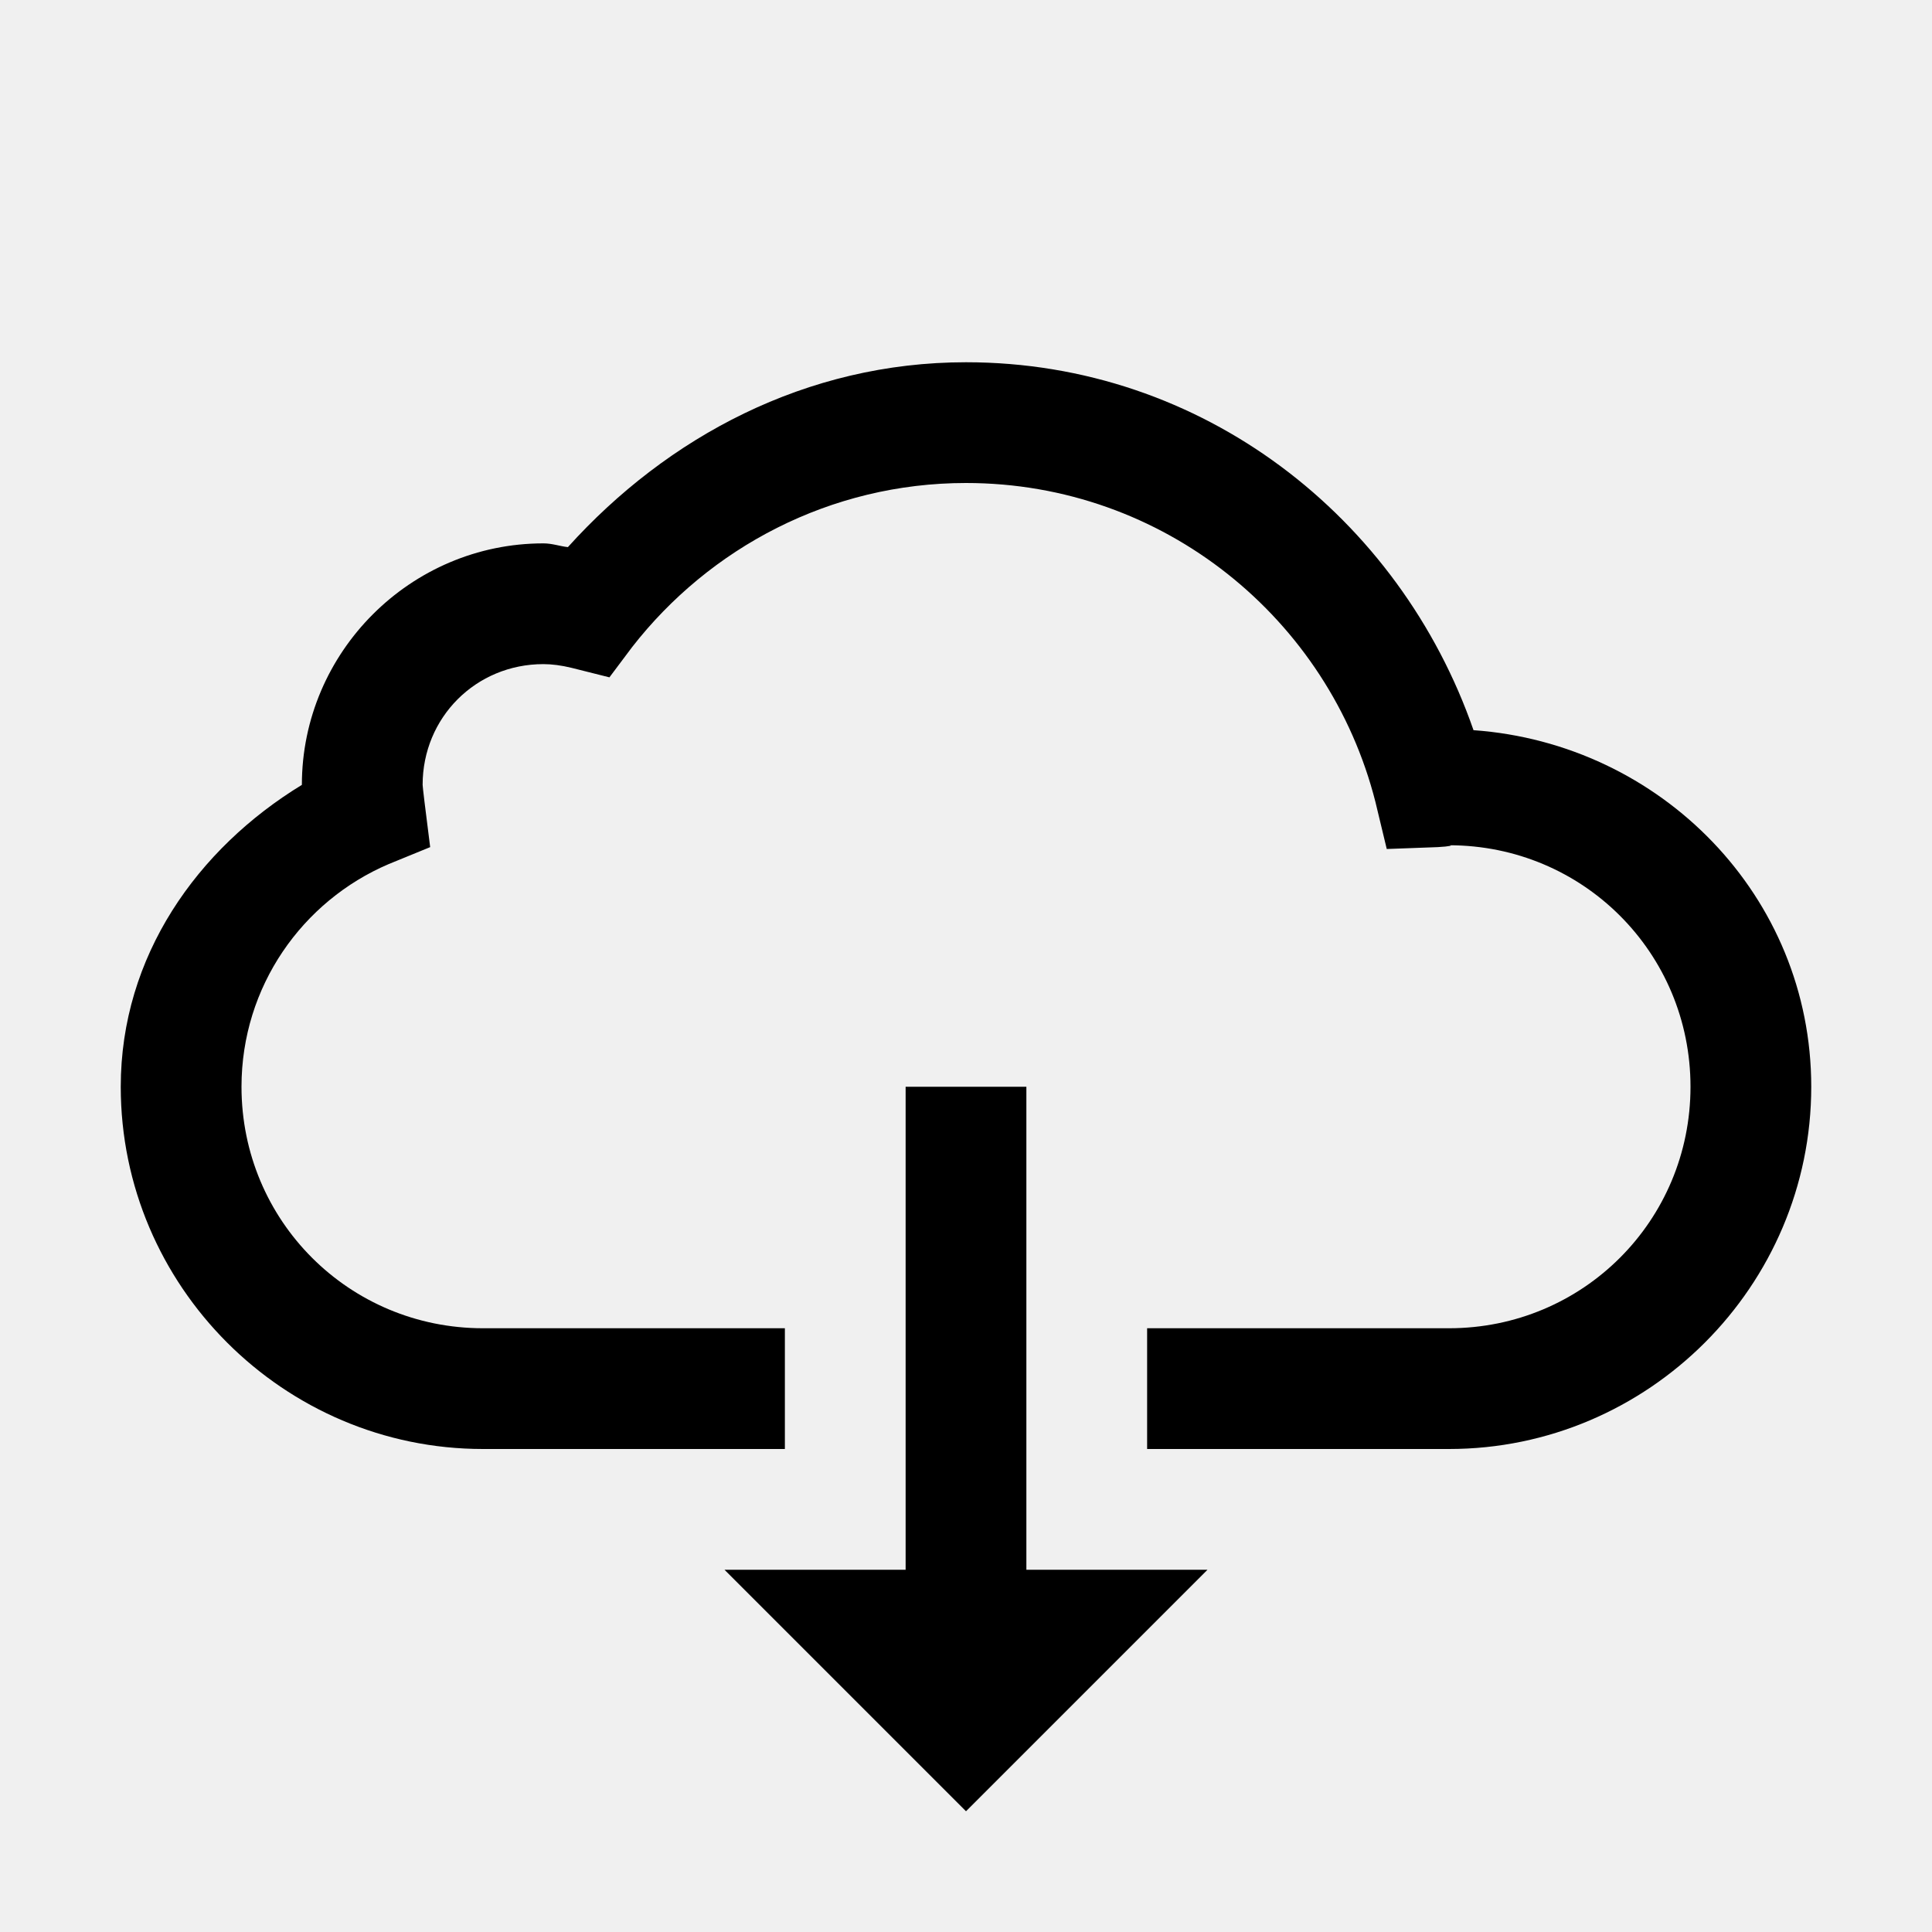
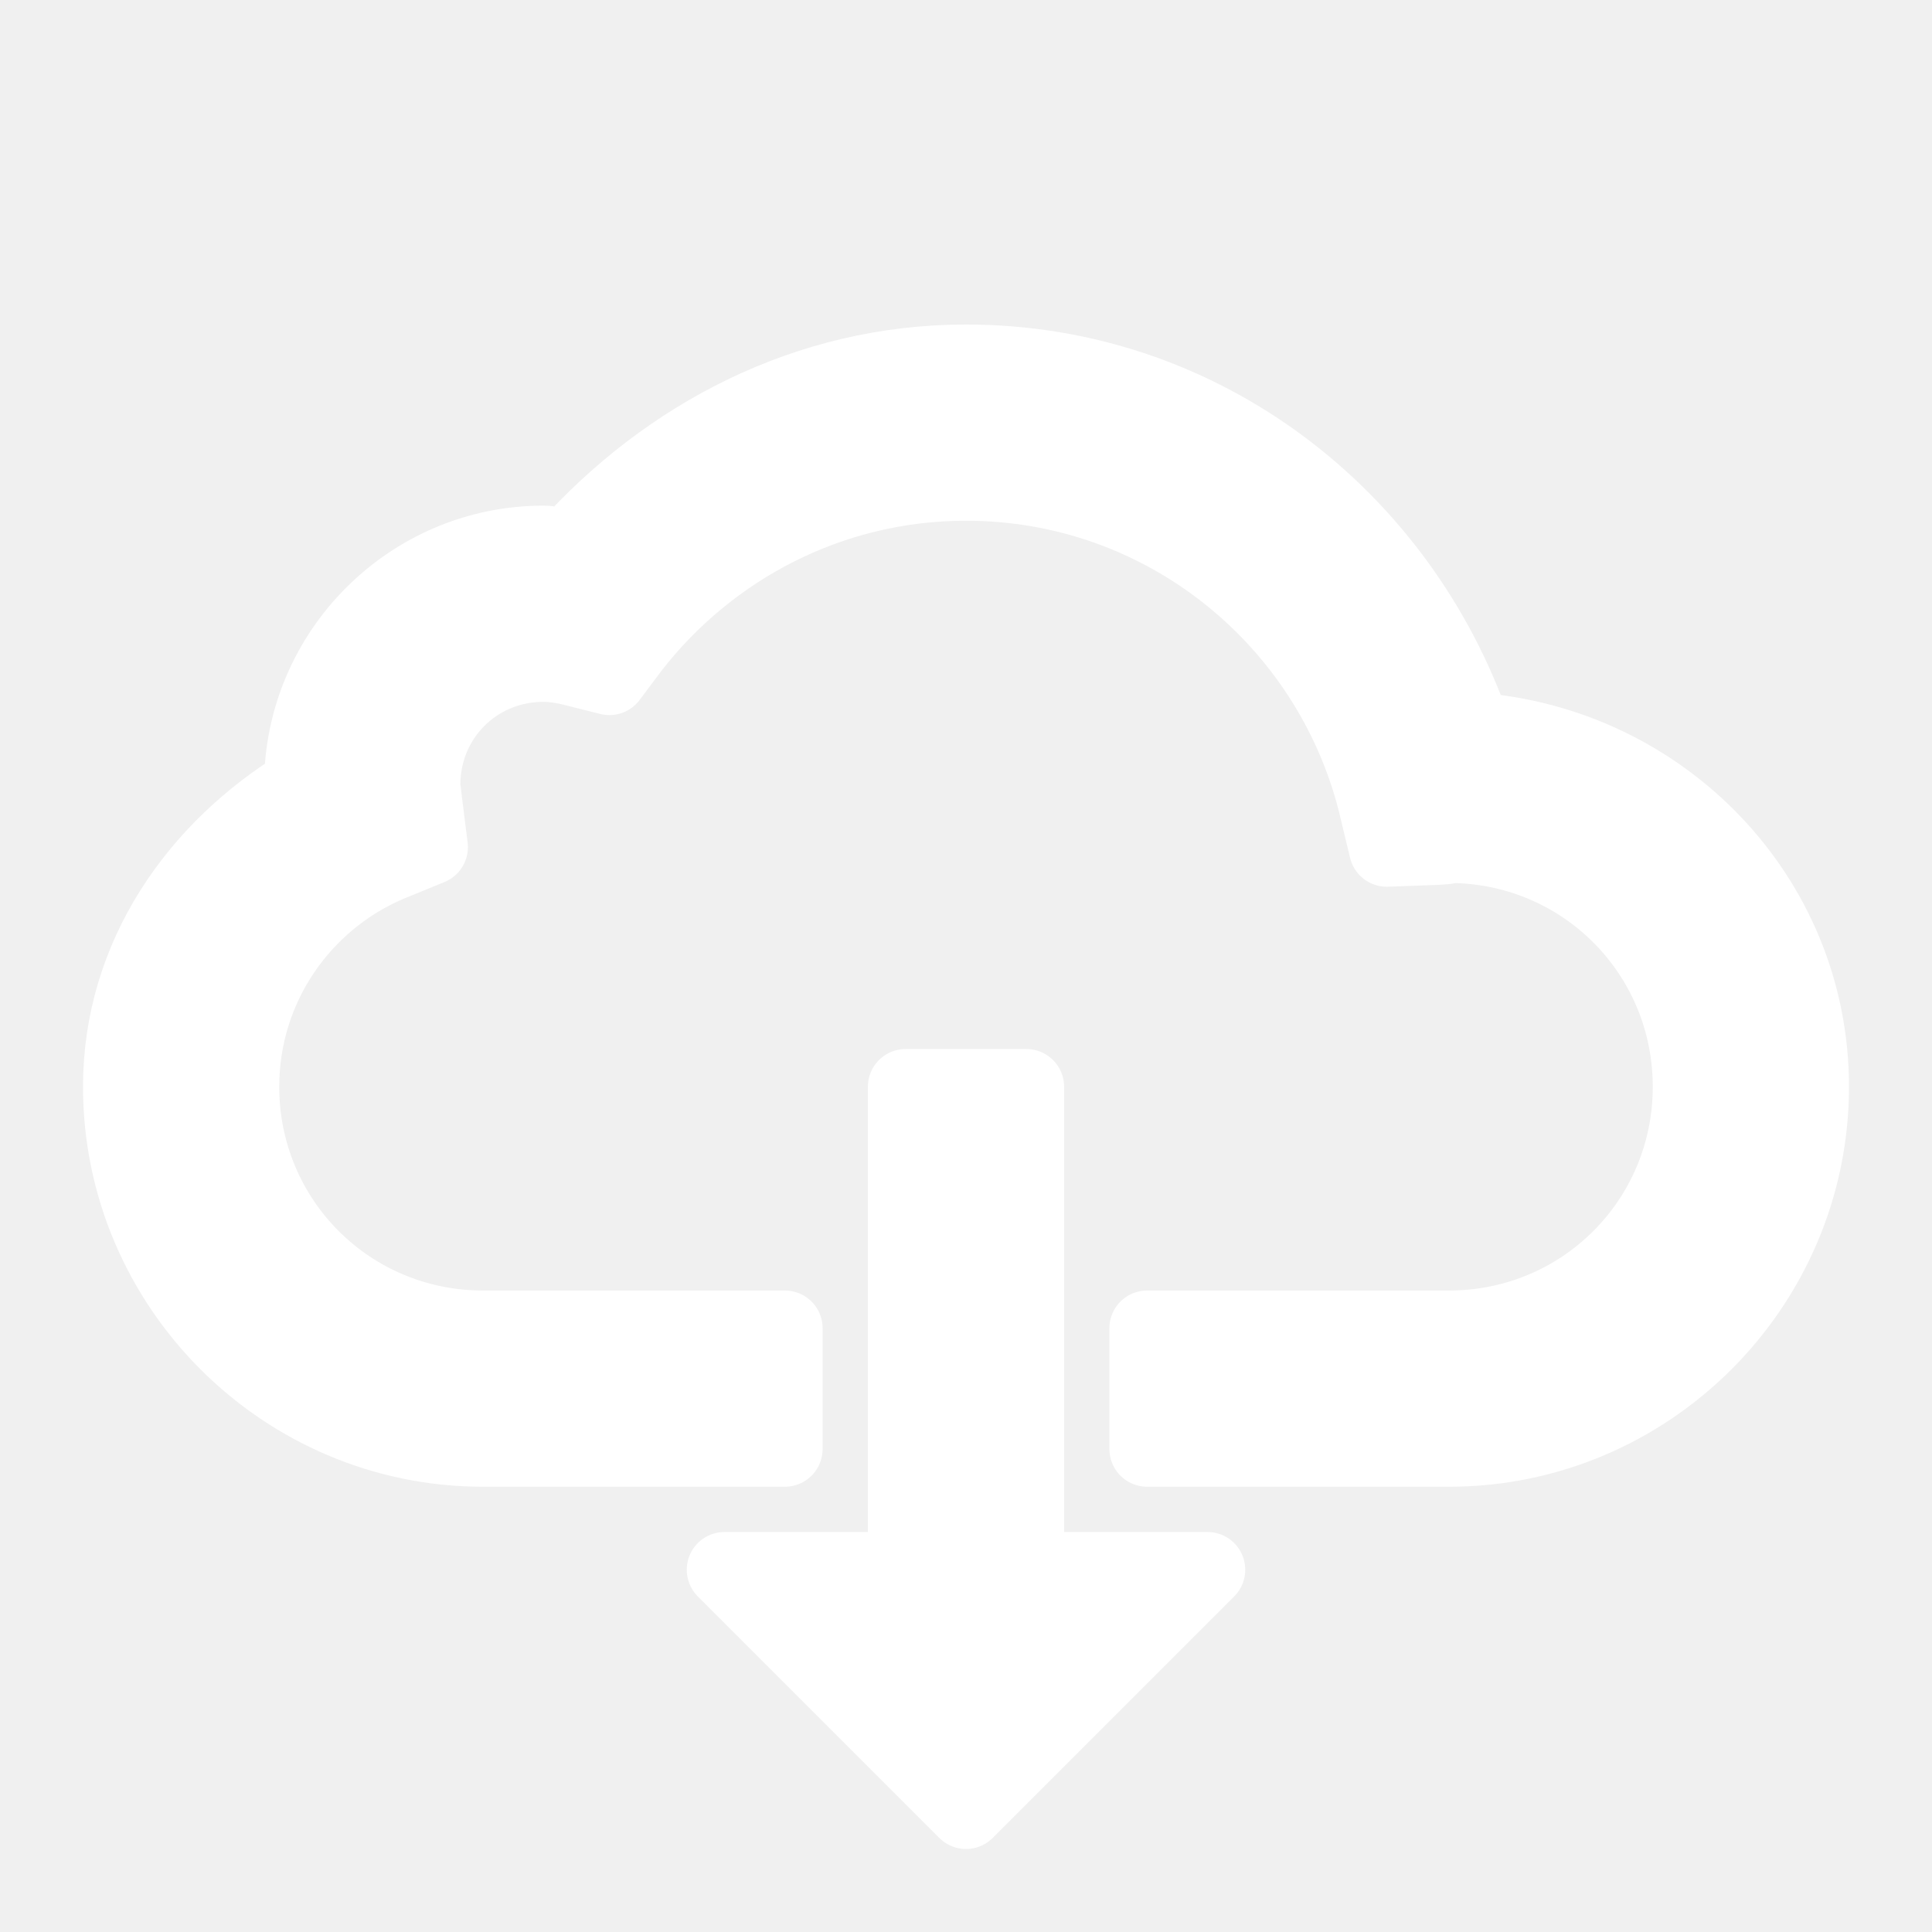
- <svg xmlns="http://www.w3.org/2000/svg" viewBox="0 0 32 32">
+ <svg xmlns="http://www.w3.org/2000/svg" viewBox="0 0 32 32" color="#FFFFFF" stroke="#FFFFFF" stroke-width="1.25" stroke-linejoin="round">
  <path d="M 16 6 C 13.352 6 11.051 7.238 9.406 9.062 C 9.27 9.047 9.148 9 9 9 C 6.801 9 5 10.801 5 13 C 3.27 14.055 2 15.836 2 18 C 2 21.301 4.699 24 8 24 L 13 24 L 13 22 L 8 22 C 5.781 22 4 20.219 4 18 C 4 16.34 5.008 14.922 6.438 14.312 L 7.125 14.031 L 7.031 13.281 C 7.012 13.117 7 13.023 7 13 C 7 11.883 7.883 11 9 11 C 9.141 11 9.297 11.02 9.469 11.062 L 10.094 11.219 L 10.469 10.719 C 11.75 9.074 13.75 8 16 8 C 19.277 8 22.012 10.254 22.781 13.281 L 22.969 14.062 L 23.812 14.031 C 24.023 14.02 24.07 14 24 14 C 26.219 14 28 15.781 28 18 C 28 20.219 26.219 22 24 22 L 19 22 L 19 24 L 24 24 C 27.301 24 30 21.301 30 18 C 30 14.844 27.512 12.316 24.406 12.094 C 23.184 8.574 19.926 6 16 6 Z M 15 18 L 15 26 L 12 26 L 16 30 L 20 26 L 17 26 L 17 18 Z" fill="currentColor" />
</svg>
